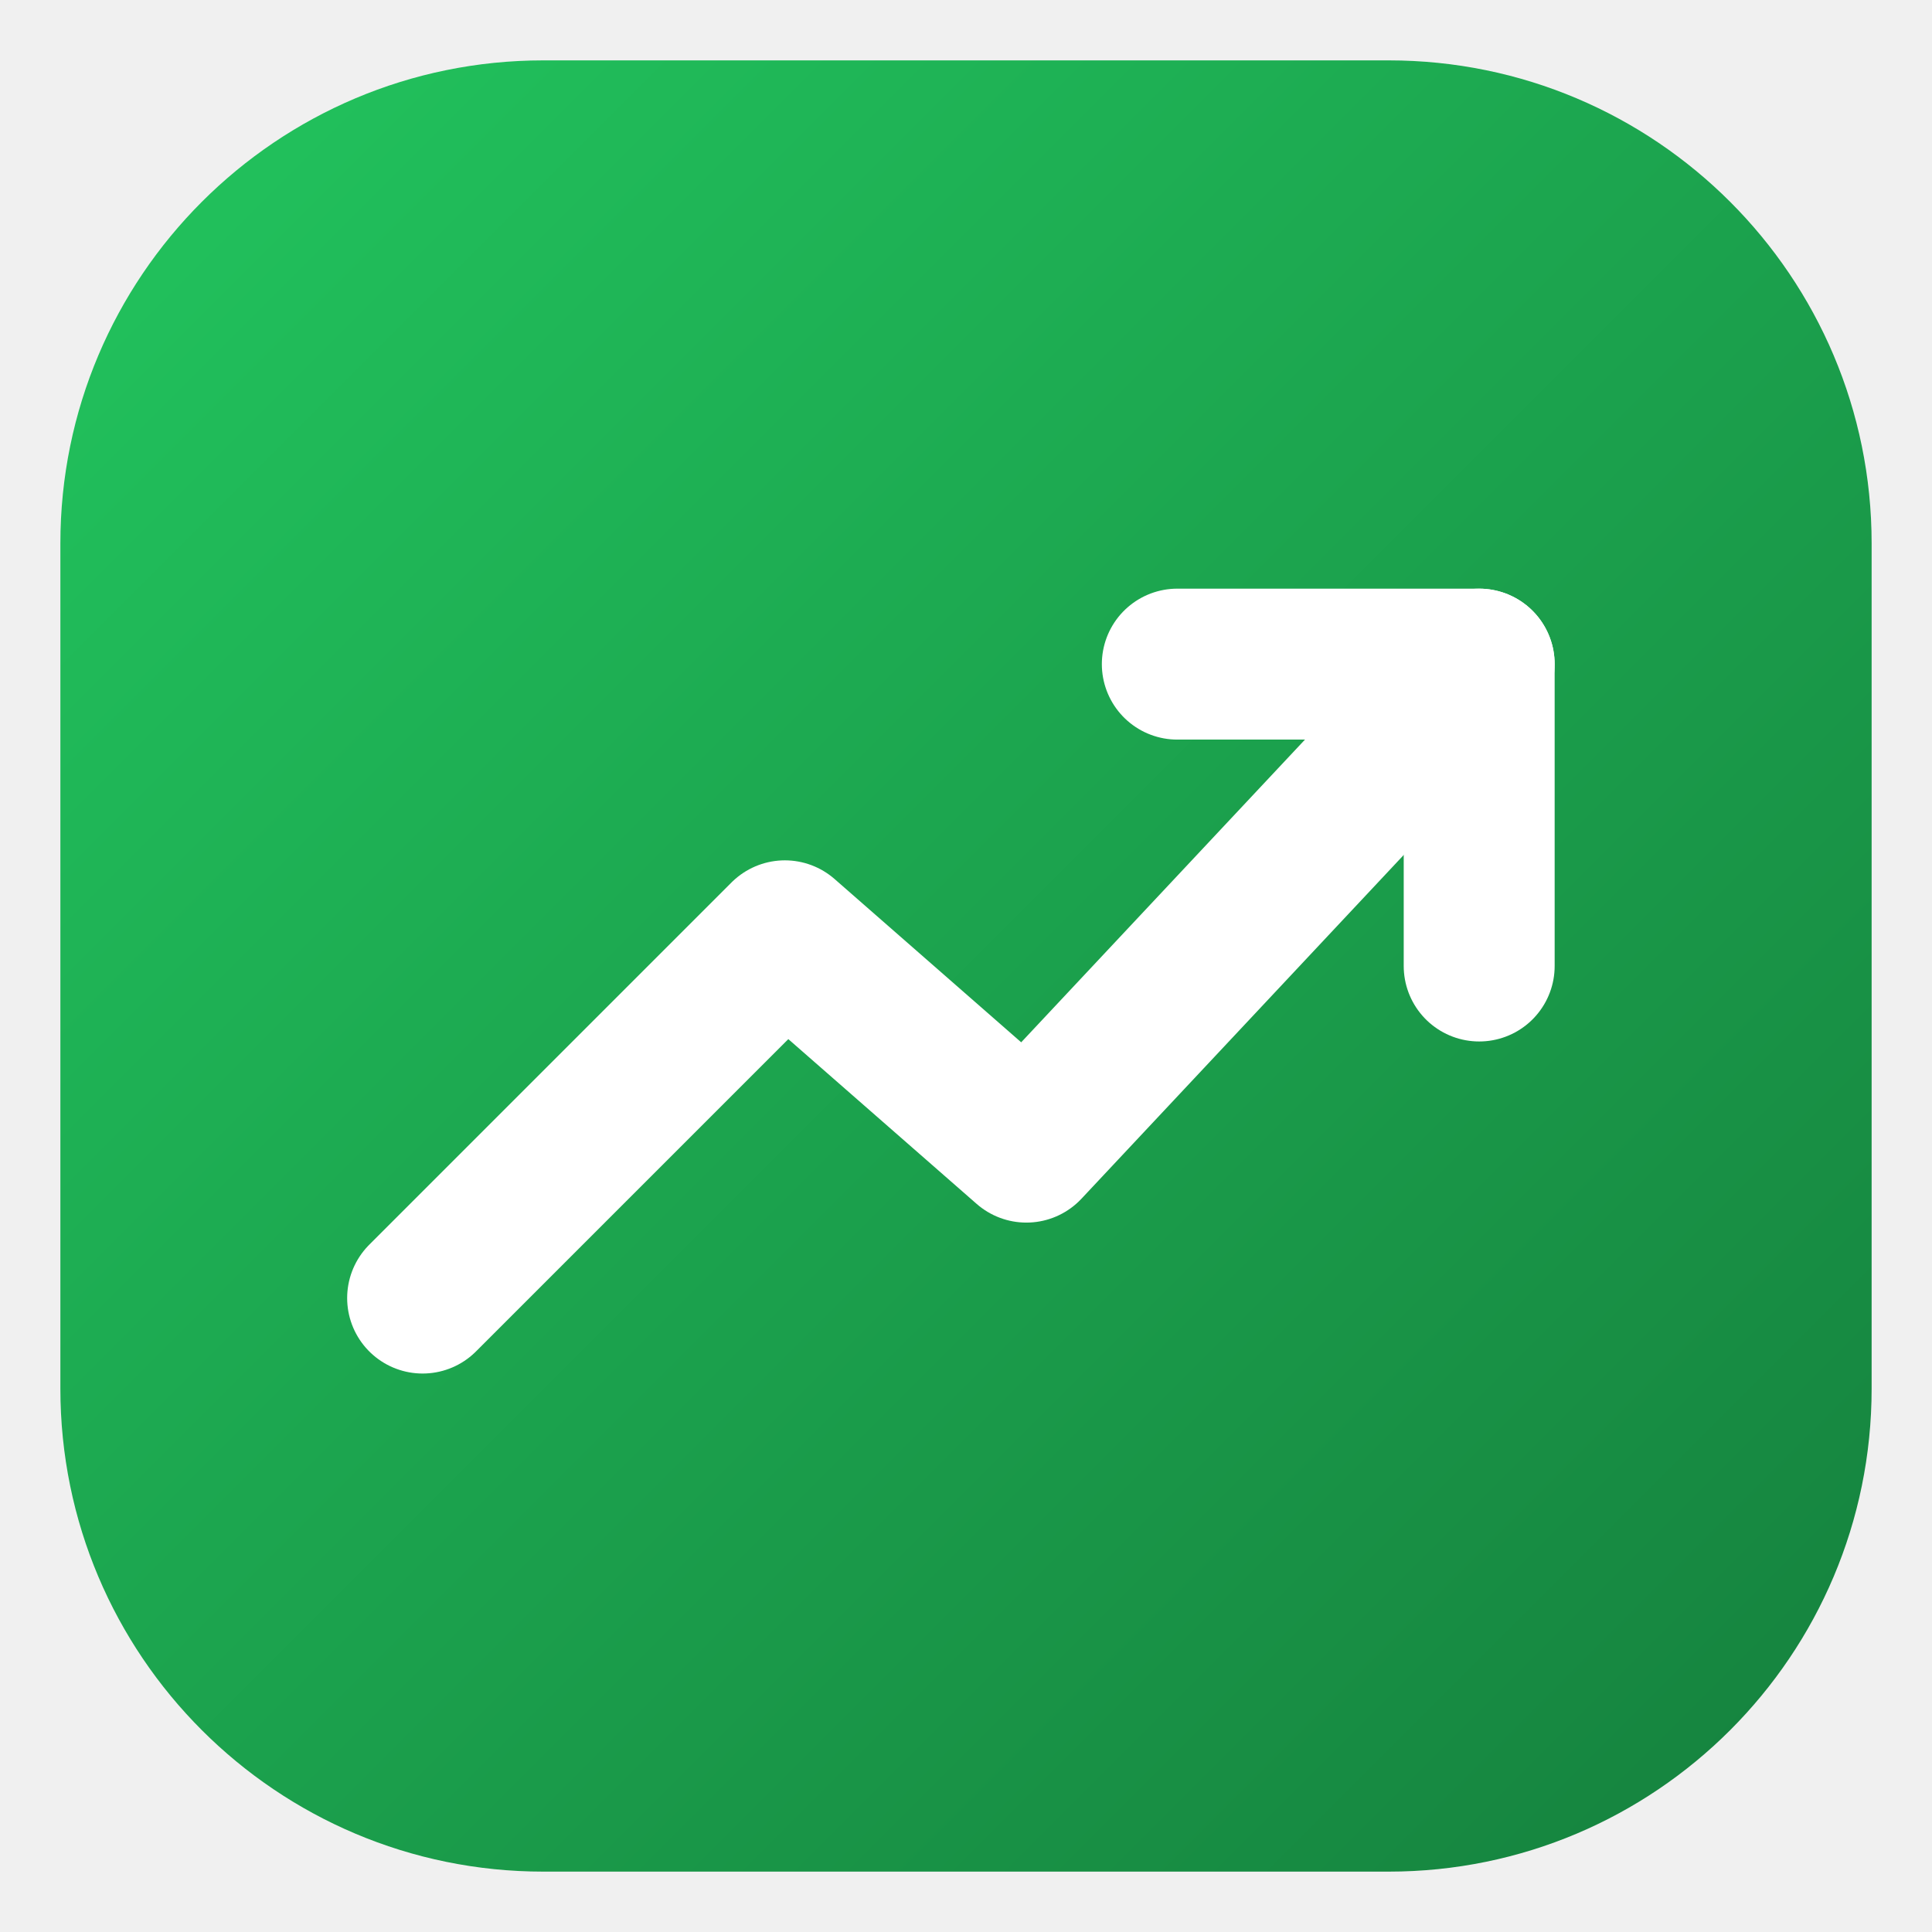
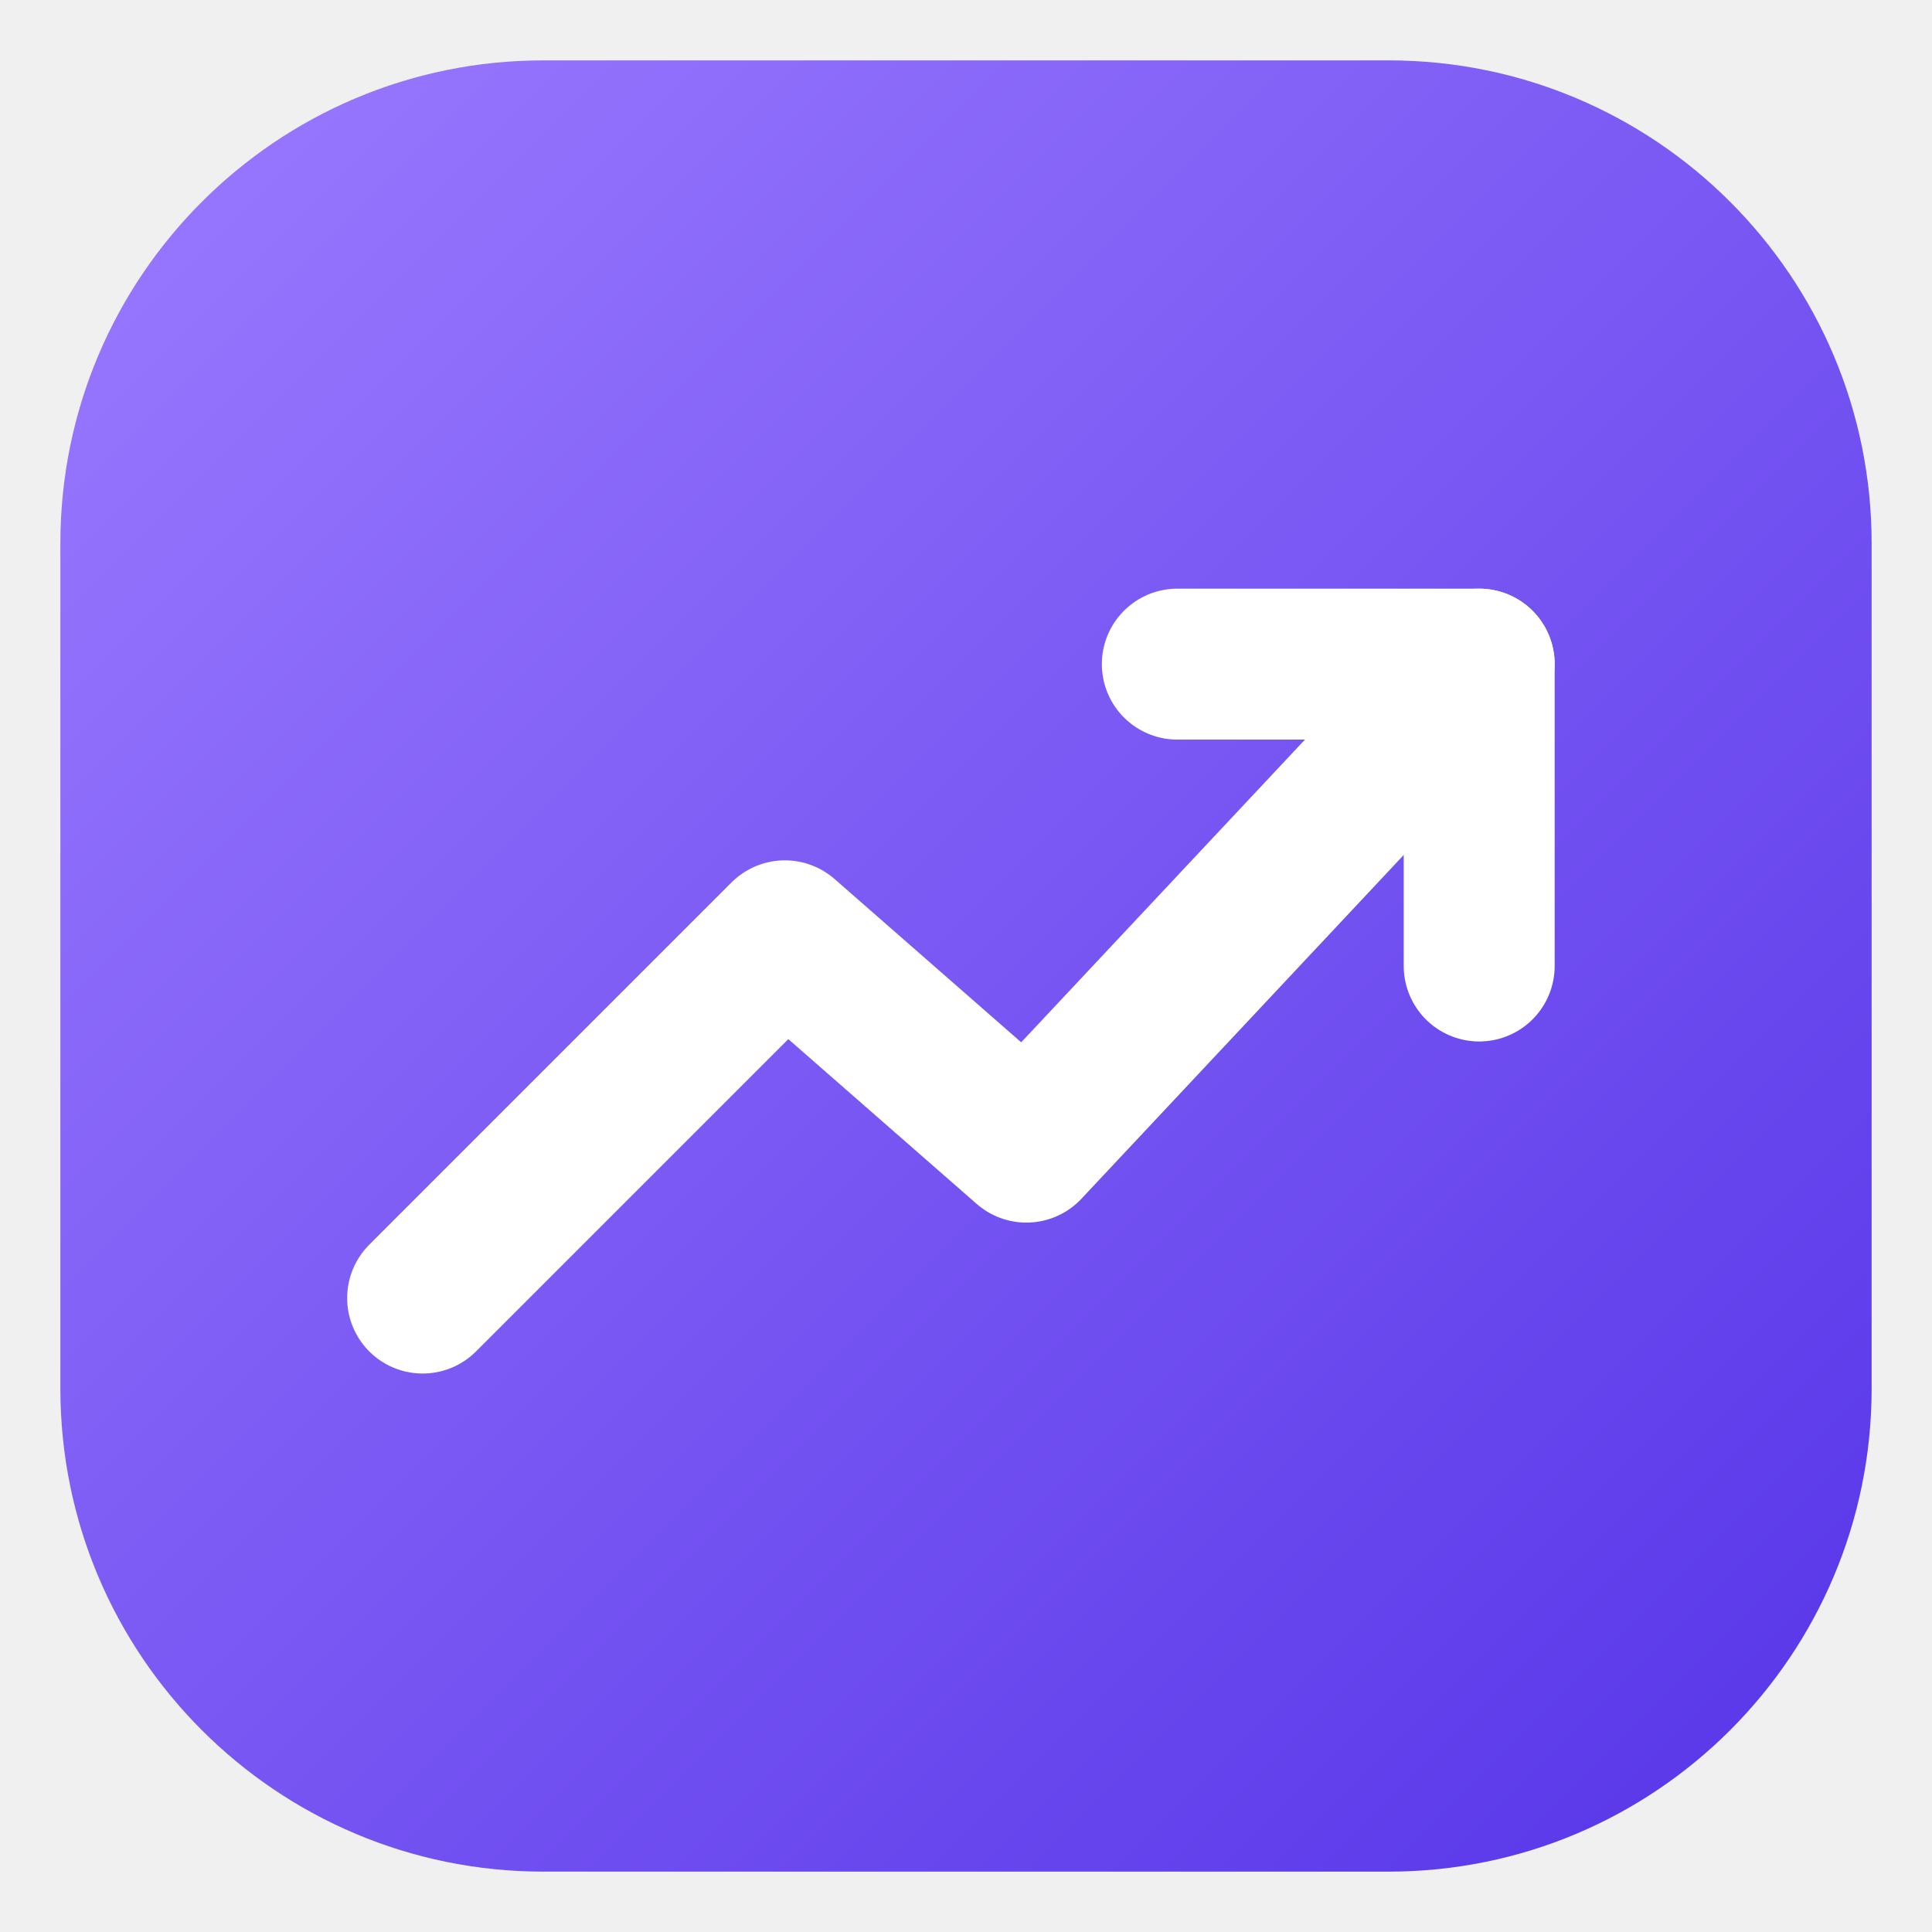
<svg xmlns="http://www.w3.org/2000/svg" width="64" height="64" viewBox="0 0 64 64">
  <defs>
-     <linearGradient id="finoraGreen" x1="0" y1="0" x2="1" y2="1">
-       <stop offset="0" stop-color="#22C55E" />
-       <stop offset="1" stop-color="#15803D" />
+     <linearGradient id="finoraViolet" x1="0" y1="0" x2="1" y2="1">
+       <stop offset="0" stop-color="#9B7BFF" />
+       <stop offset="1" stop-color="#5634E8" />
    </linearGradient>
  </defs>
-   <rect x="2" y="2" width="60" height="60" rx="16" fill="url(#finoraGreen)" />
+   <rect x="2" y="2" width="60" height="60" rx="16" fill="url(#finoraViolet)" />
  <g fill="none" stroke="#FFFFFF" stroke-width="5" stroke-linecap="round" stroke-linejoin="round">
    <polyline points="14,43 26,31 34,38 49,22" />
    <polyline points="39,22 49,22 49,32" />
  </g>
</svg>
